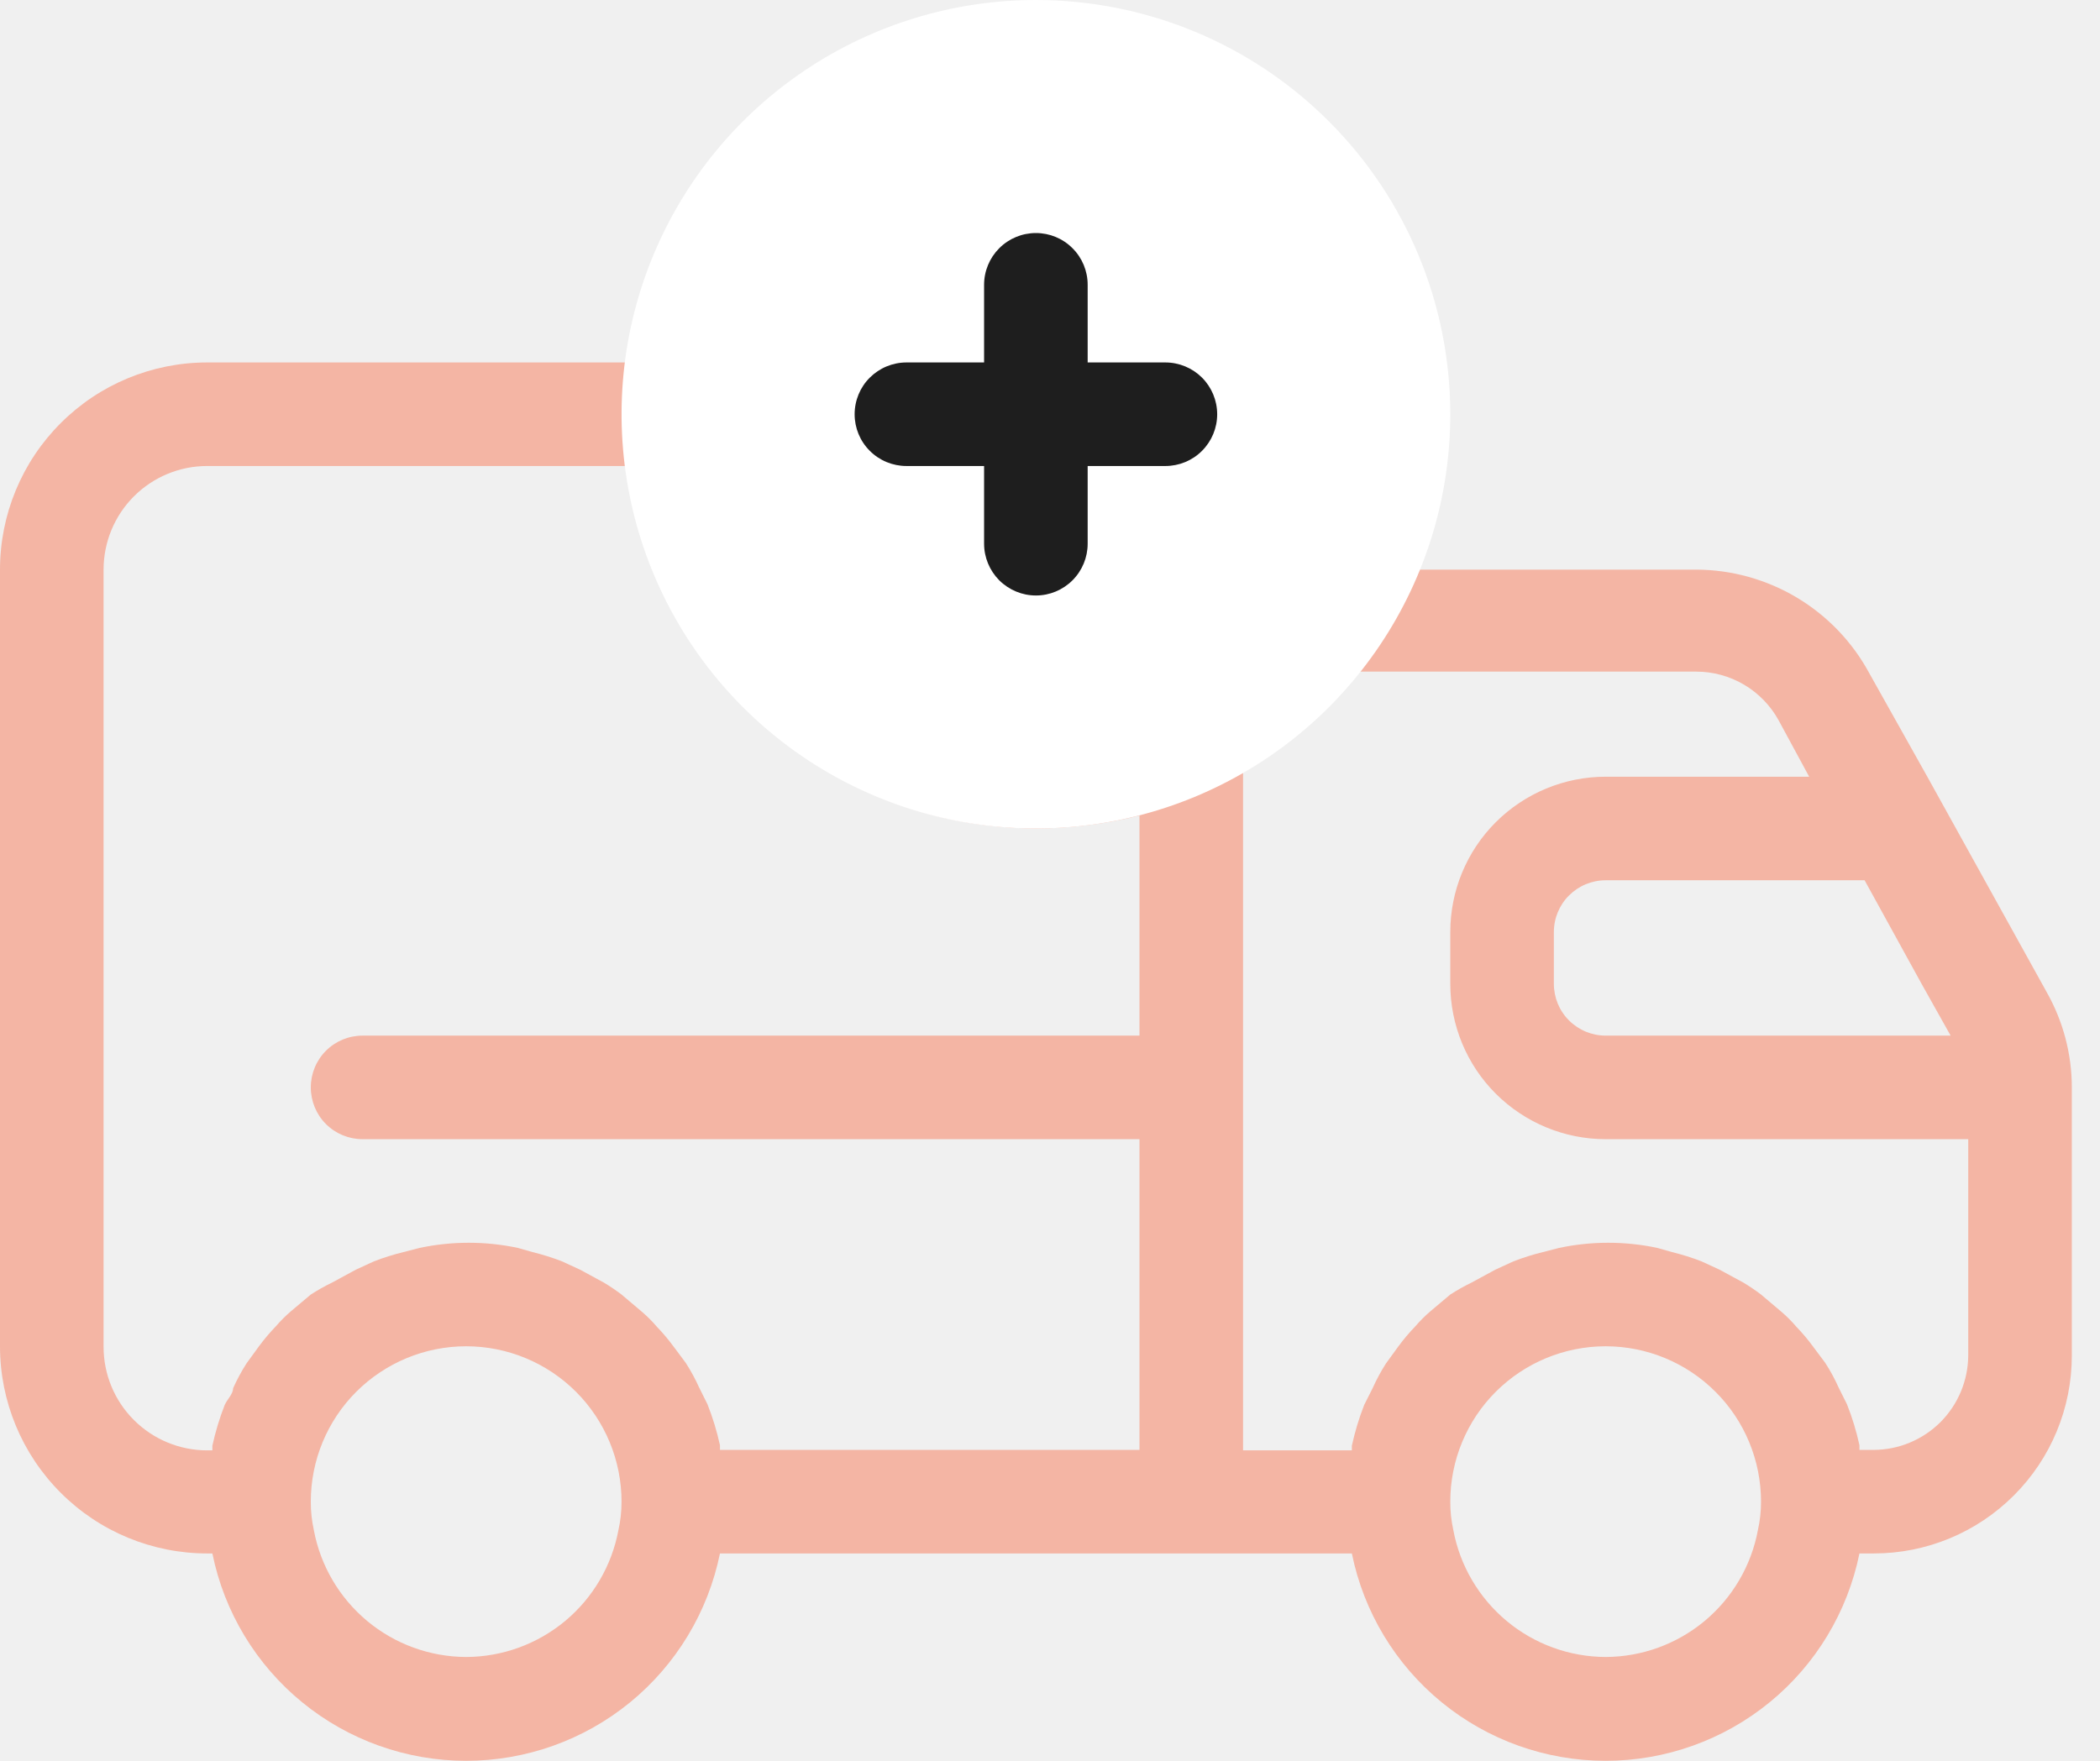
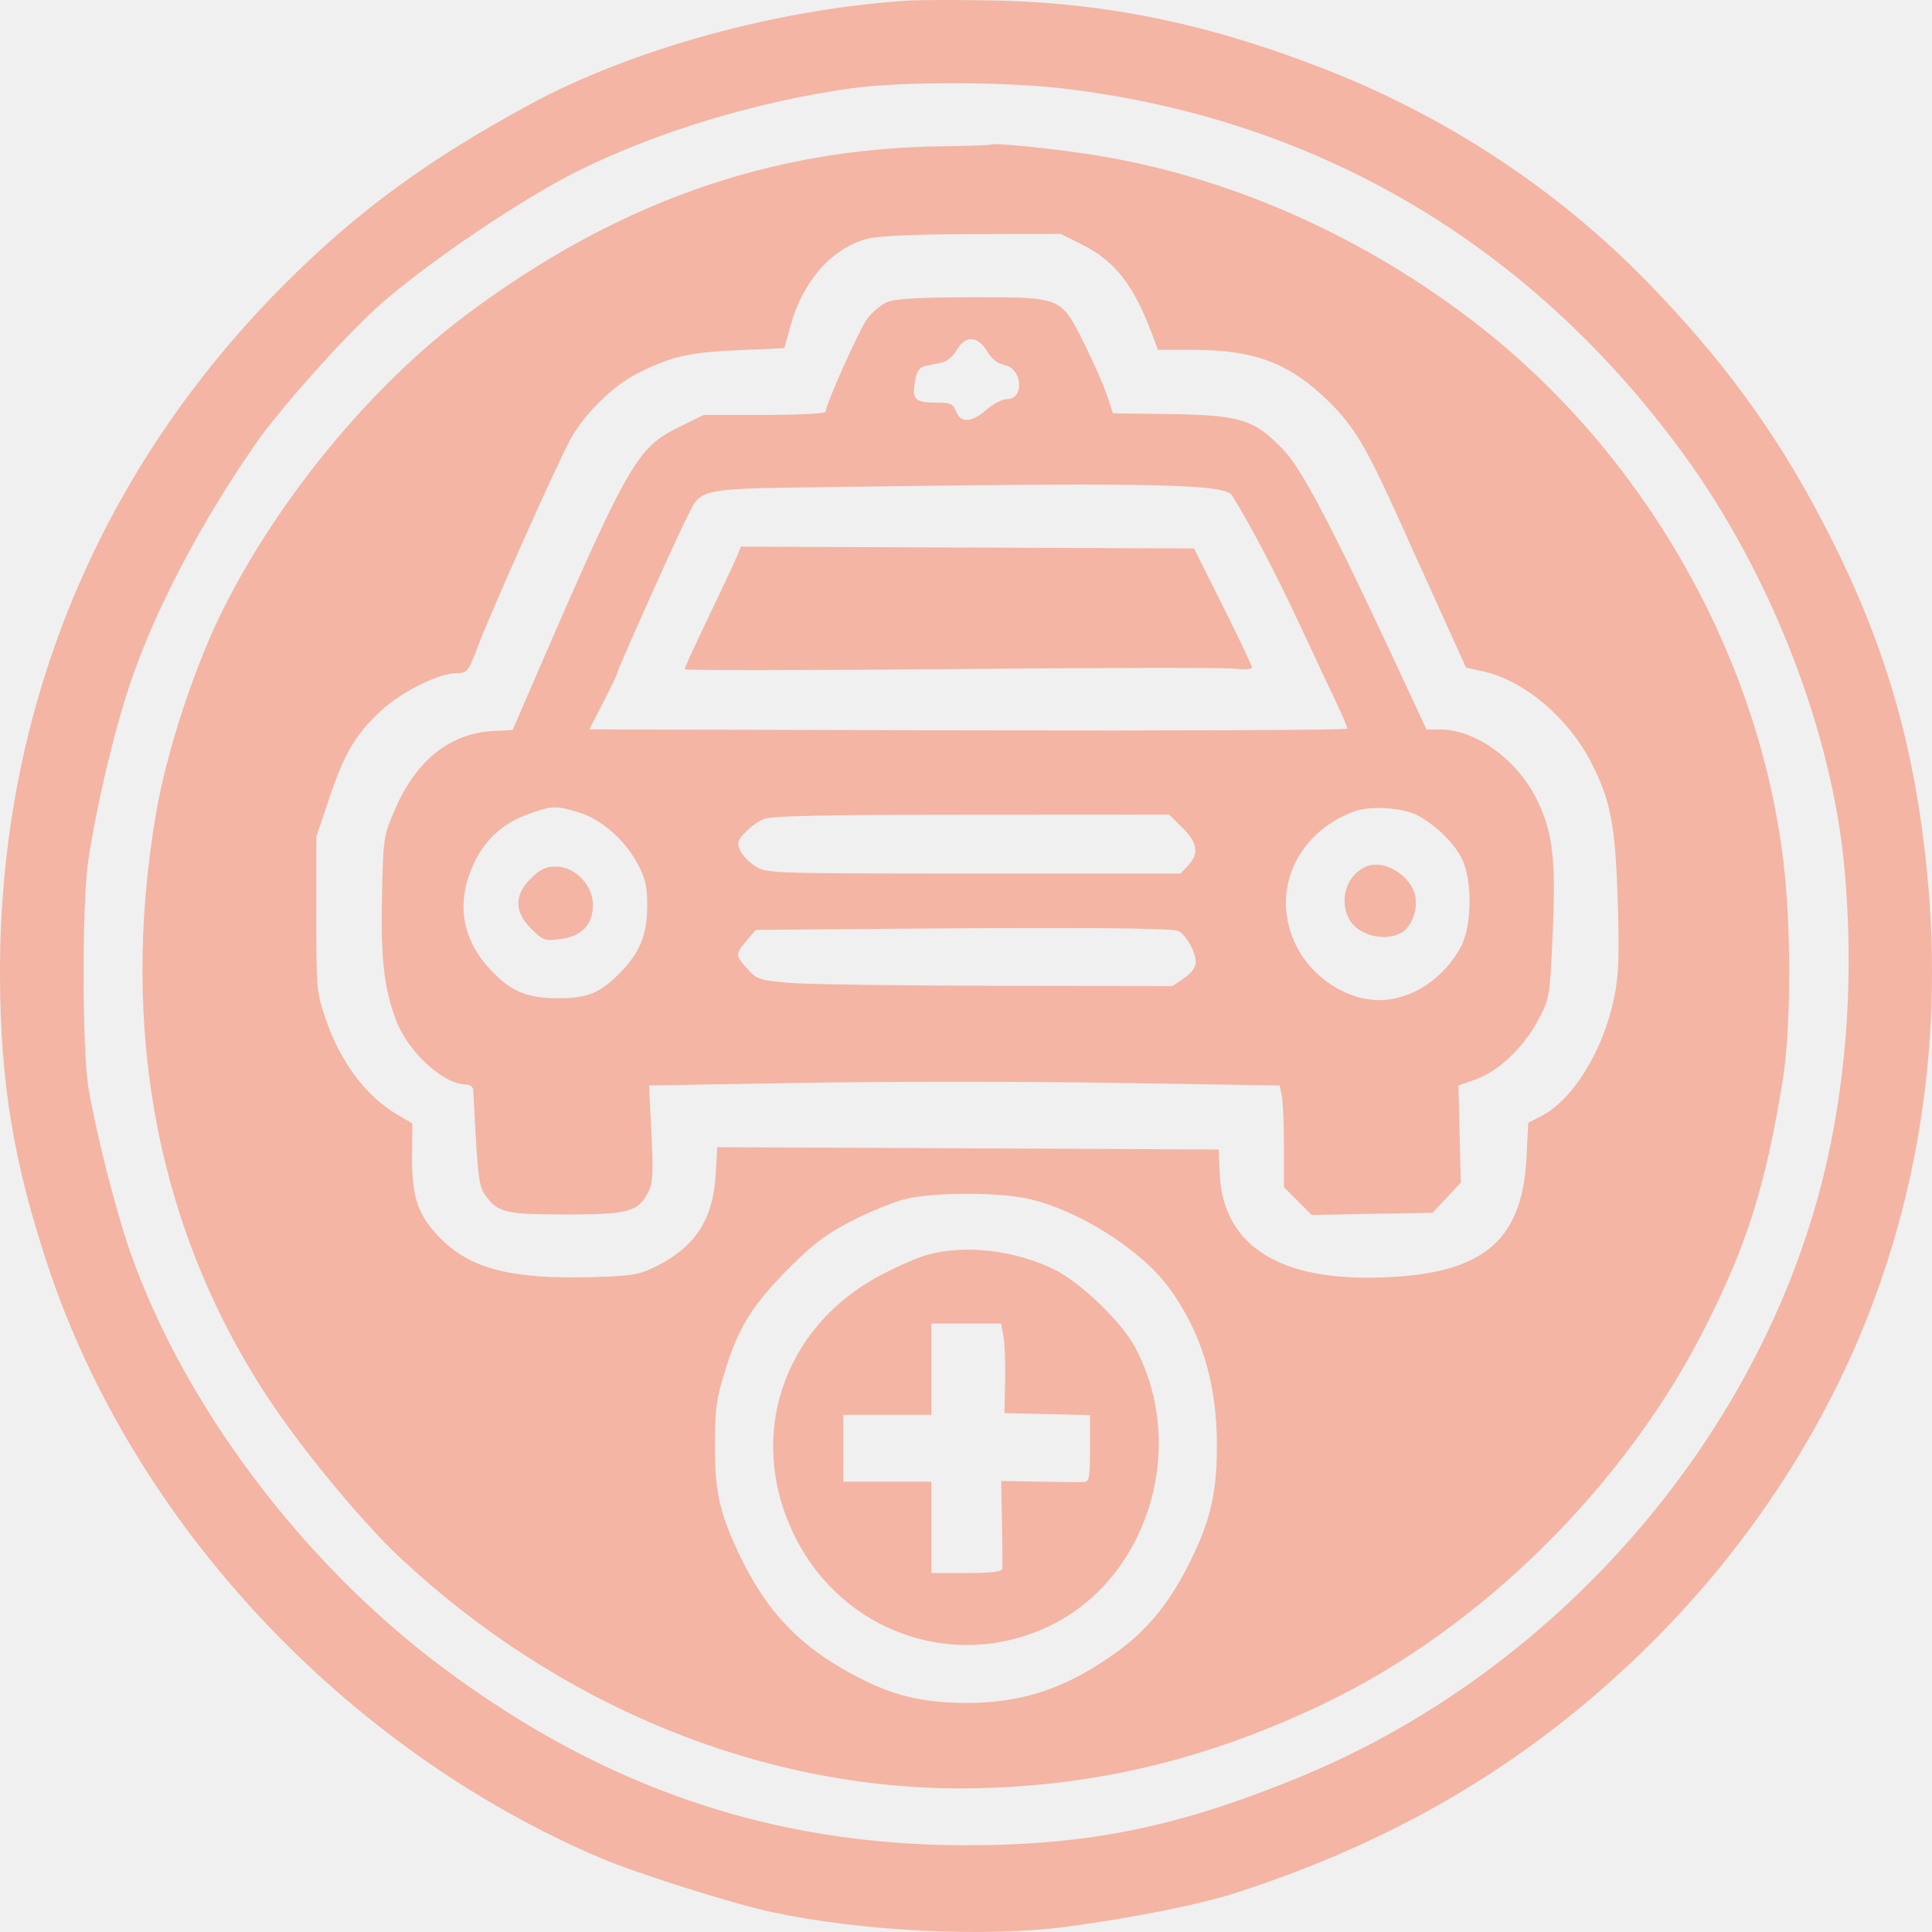
- <svg xmlns="http://www.w3.org/2000/svg" width="31" height="26" viewBox="0 0 31 26" fill="none">
-   <g id="Group 1261156968">
-     <path id="Vector" d="M30.217 14.657L28.451 11.469L27.594 9.94C27.345 9.479 26.976 9.094 26.527 8.825C26.077 8.556 25.564 8.413 25.04 8.411H19.26C19.02 8.83 18.713 9.207 18.35 9.527C18.135 9.719 17.902 9.891 17.654 10.039L17.494 10.123C17.288 10.239 17.073 10.339 16.852 10.421C16.352 10.605 15.824 10.701 15.292 10.704C14.075 10.704 12.908 10.221 12.048 9.361C11.188 8.5 10.704 7.333 10.704 6.117C10.705 5.861 10.726 5.605 10.765 5.352H3.058C2.247 5.352 1.469 5.674 0.896 6.248C0.322 6.821 0 7.599 0 8.411V19.879C0 20.691 0.322 21.468 0.896 22.042C1.469 22.616 2.247 22.938 3.058 22.938H3.135C3.31 23.802 3.779 24.579 4.462 25.137C5.145 25.695 5.999 26 6.881 26C7.763 26 8.618 25.695 9.301 25.137C9.983 24.579 10.452 23.802 10.628 22.938H19.956C20.131 23.802 20.6 24.579 21.283 25.137C21.966 25.695 22.82 26 23.702 26C24.584 26 25.439 25.695 26.122 25.137C26.805 24.579 27.273 23.802 27.449 22.938H27.663C28.438 22.938 29.18 22.63 29.728 22.082C30.276 21.535 30.584 20.792 30.584 20.017V16.056C30.584 15.566 30.457 15.084 30.217 14.657ZM27.525 12.998L28.366 14.527L28.795 15.292H23.702C23.5 15.292 23.305 15.211 23.162 15.068C23.018 14.925 22.938 14.73 22.938 14.527V13.763C22.938 13.56 23.018 13.365 23.162 13.222C23.305 13.079 23.5 12.998 23.702 12.998H27.525ZM6.881 24.467C6.347 24.465 5.83 24.277 5.42 23.935C5.01 23.593 4.731 23.119 4.633 22.594C4.603 22.456 4.587 22.315 4.588 22.173C4.588 21.565 4.829 20.981 5.259 20.551C5.69 20.121 6.273 19.879 6.881 19.879C7.49 19.879 8.073 20.121 8.503 20.551C8.933 20.981 9.175 21.565 9.175 22.173C9.175 22.315 9.16 22.456 9.129 22.594C9.031 23.119 8.753 23.593 8.343 23.935C7.932 24.277 7.416 24.465 6.881 24.467ZM10.628 21.409V21.34C10.583 21.134 10.521 20.932 10.444 20.736L10.322 20.491C10.265 20.364 10.198 20.241 10.123 20.124L9.94 19.879C9.865 19.777 9.783 19.68 9.695 19.589C9.627 19.509 9.553 19.435 9.473 19.367L9.175 19.115C9.092 19.052 9.005 18.993 8.915 18.939L8.563 18.748L8.296 18.625C8.154 18.57 8.008 18.524 7.86 18.488L7.646 18.427C7.167 18.325 6.672 18.325 6.193 18.427L5.956 18.488C5.808 18.524 5.663 18.57 5.52 18.625L5.253 18.748L4.901 18.939C4.793 18.991 4.689 19.05 4.588 19.115L4.297 19.36C4.217 19.428 4.143 19.502 4.075 19.581C3.985 19.675 3.9 19.774 3.823 19.879L3.639 20.132C3.564 20.249 3.498 20.372 3.441 20.499C3.441 20.583 3.357 20.659 3.318 20.743C3.241 20.939 3.18 21.142 3.135 21.347V21.416H3.058C2.653 21.416 2.264 21.255 1.977 20.968C1.69 20.682 1.529 20.293 1.529 19.887V8.411C1.529 8.005 1.69 7.616 1.977 7.329C2.264 7.042 2.653 6.881 3.058 6.881H9.244C9.41 8.255 10.045 9.53 11.041 10.49C12.177 11.602 13.702 12.227 15.292 12.233C15.807 12.232 16.321 12.168 16.821 12.042V15.292H5.352C5.149 15.292 4.955 15.372 4.811 15.516C4.668 15.659 4.588 15.854 4.588 16.056C4.588 16.259 4.668 16.454 4.811 16.597C4.955 16.741 5.149 16.821 5.352 16.821H16.821V21.409H10.628ZM23.702 24.467C23.168 24.465 22.651 24.277 22.241 23.935C21.831 23.593 21.552 23.119 21.454 22.594C21.424 22.456 21.408 22.315 21.409 22.173C21.409 21.565 21.65 20.981 22.08 20.551C22.511 20.121 23.094 19.879 23.702 19.879C24.311 19.879 24.894 20.121 25.324 20.551C25.755 20.981 25.996 21.565 25.996 22.173C25.996 22.315 25.981 22.456 25.95 22.594C25.852 23.119 25.574 23.593 25.164 23.935C24.753 24.277 24.237 24.465 23.702 24.467ZM29.055 20.017C29.052 20.386 28.905 20.738 28.645 20.999C28.384 21.259 28.031 21.407 27.663 21.409H27.449V21.34C27.404 21.134 27.343 20.932 27.265 20.736L27.143 20.491C27.086 20.364 27.02 20.241 26.944 20.124L26.761 19.879C26.686 19.777 26.604 19.68 26.516 19.589C26.448 19.509 26.374 19.435 26.294 19.367L25.996 19.115C25.913 19.052 25.826 18.993 25.736 18.939L25.384 18.748L25.117 18.625C24.975 18.57 24.829 18.524 24.681 18.488L24.467 18.427C23.988 18.325 23.493 18.325 23.014 18.427L22.777 18.488C22.629 18.524 22.484 18.57 22.341 18.625L22.074 18.748L21.722 18.939C21.614 18.991 21.51 19.05 21.409 19.115L21.118 19.36C21.038 19.428 20.964 19.502 20.896 19.581C20.806 19.675 20.721 19.774 20.644 19.879L20.46 20.132C20.385 20.249 20.319 20.372 20.262 20.499L20.139 20.743C20.062 20.939 20.001 21.142 19.956 21.347V21.416H18.35V11.408C18.715 11.19 19.056 10.934 19.367 10.643C19.62 10.422 19.853 10.179 20.063 9.917H25.04C25.289 9.917 25.532 9.984 25.746 10.11C25.96 10.237 26.136 10.418 26.256 10.636L26.707 11.469H23.702C23.094 11.469 22.511 11.711 22.08 12.141C21.65 12.571 21.409 13.154 21.409 13.763V14.527C21.409 15.136 21.65 15.719 22.08 16.149C22.511 16.579 23.094 16.821 23.702 16.821H29.055V20.017Z" fill="#F4B5A4" />
-     <path id="Vector_2" d="M15.292 0C14.082 0 12.9 0.359 11.894 1.031C10.888 1.703 10.104 2.658 9.641 3.776C9.178 4.894 9.057 6.124 9.293 7.31C9.529 8.497 10.111 9.586 10.967 10.442C11.822 11.297 12.912 11.88 14.099 12.116C15.285 12.352 16.515 12.231 17.633 11.768C18.75 11.305 19.706 10.521 20.378 9.515C21.05 8.509 21.409 7.327 21.409 6.117C21.409 4.494 20.764 2.939 19.617 1.792C18.47 0.644 16.914 0 15.292 0Z" fill="white" />
-     <path id="Vector_3" d="M17.203 5.352H16.056V4.205C16.056 4.002 15.976 3.808 15.832 3.665C15.689 3.521 15.495 3.441 15.292 3.441C15.089 3.441 14.895 3.521 14.751 3.665C14.608 3.808 14.527 4.002 14.527 4.205V5.352H13.38C13.178 5.352 12.983 5.433 12.84 5.576C12.696 5.719 12.616 5.914 12.616 6.117C12.616 6.32 12.696 6.514 12.84 6.657C12.983 6.801 13.178 6.881 13.38 6.881H14.527V8.028C14.527 8.231 14.608 8.425 14.751 8.569C14.895 8.712 15.089 8.793 15.292 8.793C15.495 8.793 15.689 8.712 15.832 8.569C15.976 8.425 16.056 8.231 16.056 8.028V6.881H17.203C17.406 6.881 17.601 6.801 17.744 6.657C17.887 6.514 17.968 6.32 17.968 6.117C17.968 5.914 17.887 5.719 17.744 5.576C17.601 5.433 17.406 5.352 17.203 5.352Z" fill="#1E1E1E" />
-   </g>
+ <svg xmlns="http://www.w3.org/2000/svg" width="32" height="32" viewBox="0 0 32 32" fill="none">
+   <path fill-rule="evenodd" clip-rule="evenodd" d="M15.047 0.01C12.903 0.142 10.467 0.811 8.769 1.733C7.093 2.644 5.95 3.478 4.763 4.657C1.642 7.757 -0.016 11.759 0 16.158C0.007 17.948 0.225 19.264 0.801 20.989C2.217 25.232 5.709 28.967 9.946 30.774C10.54 31.027 12.117 31.526 12.769 31.667C14.277 31.992 16.35 32.093 17.707 31.907C18.85 31.751 19.878 31.543 20.492 31.344C23.229 30.459 25.46 29.109 27.398 27.165C28.94 25.619 30.155 23.779 30.927 21.824C31.829 19.541 32.168 17.046 31.922 14.493C31.712 12.304 31.204 10.589 30.191 8.648C29.408 7.146 28.517 5.93 27.254 4.639C25.796 3.149 23.994 1.957 22.016 1.174C20.066 0.402 18.332 0.041 16.419 0.007C15.857 -0.003 15.239 -0.002 15.047 0.01ZM14.112 1.461C12.544 1.678 10.88 2.181 9.57 2.833C8.625 3.303 7.041 4.377 6.263 5.074C5.712 5.568 4.645 6.761 4.254 7.321C3.334 8.637 2.56 10.113 2.153 11.327C1.883 12.134 1.597 13.344 1.46 14.266C1.359 14.944 1.359 17.355 1.461 17.991C1.572 18.688 1.911 20.032 2.147 20.71C3.035 23.258 4.997 25.874 7.33 27.618C9.988 29.605 12.77 30.555 15.952 30.563C18.025 30.568 19.525 30.262 21.558 29.421C25.871 27.636 29.255 23.677 30.258 19.243C30.603 17.719 30.703 16.051 30.55 14.38C30.344 12.111 29.324 9.493 27.878 7.513C25.329 4.024 21.782 1.944 17.558 1.46C16.603 1.351 14.902 1.351 14.112 1.461ZM16.402 2.397C16.393 2.406 16.032 2.417 15.6 2.423C12.738 2.459 10.187 3.365 7.706 5.227C6.147 6.397 4.626 8.238 3.703 10.077C3.227 11.024 2.758 12.447 2.583 13.48C1.968 17.098 2.626 20.452 4.497 23.239C5.068 24.088 6.032 25.247 6.645 25.818C9.269 28.264 12.627 29.636 15.952 29.621C18.03 29.611 19.923 29.17 21.889 28.237C24.513 26.992 26.927 24.609 28.263 21.945C28.944 20.586 29.241 19.638 29.526 17.901C29.657 17.099 29.672 15.549 29.558 14.447C29.203 11.016 27.327 7.635 24.566 5.45C22.616 3.906 20.27 2.875 17.952 2.542C17.2 2.433 16.437 2.363 16.402 2.397ZM14.358 3.957C13.772 4.114 13.295 4.658 13.091 5.401L12.991 5.766L12.209 5.801C11.397 5.838 11.117 5.903 10.553 6.187C10.137 6.397 9.646 6.889 9.424 7.319C9.152 7.847 8.145 10.104 7.929 10.67C7.752 11.135 7.741 11.149 7.556 11.15C7.263 11.152 6.648 11.459 6.31 11.772C5.89 12.161 5.706 12.472 5.455 13.217L5.239 13.858L5.239 15.139C5.238 16.38 5.243 16.434 5.397 16.885C5.637 17.59 6.064 18.159 6.578 18.46L6.829 18.606L6.825 19.172C6.821 19.845 6.928 20.143 7.309 20.524C7.808 21.021 8.489 21.191 9.823 21.153C10.49 21.133 10.586 21.116 10.885 20.966C11.518 20.646 11.81 20.193 11.853 19.463L11.88 19.001L16.033 19.02L20.186 19.039L20.201 19.426C20.246 20.581 21.119 21.183 22.721 21.162C24.522 21.139 25.214 20.6 25.284 19.167L25.312 18.597L25.525 18.488C26.048 18.222 26.553 17.406 26.733 16.536C26.811 16.158 26.823 15.861 26.796 14.964C26.757 13.663 26.677 13.246 26.346 12.612C25.964 11.879 25.243 11.273 24.576 11.123L24.281 11.056L23.848 10.1C23.61 9.573 23.287 8.859 23.13 8.511C22.627 7.402 22.426 7.067 22.026 6.668C21.376 6.022 20.791 5.795 19.773 5.795H19.18L19.076 5.519C18.774 4.717 18.462 4.319 17.923 4.051L17.569 3.874L16.103 3.878C15.102 3.881 14.549 3.906 14.358 3.957ZM14.689 5.006C14.589 5.049 14.443 5.173 14.364 5.28C14.231 5.46 13.675 6.705 13.674 6.821C13.674 6.849 13.22 6.872 12.665 6.873L11.655 6.873L11.27 7.062C10.527 7.427 10.428 7.604 8.625 11.781L8.491 12.091L8.177 12.107C7.457 12.143 6.893 12.591 6.542 13.407C6.352 13.849 6.347 13.879 6.327 14.839C6.305 15.885 6.359 16.363 6.56 16.899C6.756 17.421 7.344 17.962 7.715 17.962C7.788 17.962 7.837 18.002 7.84 18.064C7.912 19.521 7.927 19.649 8.046 19.808C8.253 20.086 8.376 20.114 9.37 20.115C10.403 20.116 10.566 20.073 10.732 19.753C10.815 19.594 10.823 19.45 10.79 18.773L10.75 17.979L13.262 17.936C14.643 17.912 16.994 17.912 18.485 17.936L21.197 17.979L21.231 18.152C21.25 18.248 21.266 18.627 21.266 18.995V19.664L21.497 19.894L21.727 20.124L22.727 20.105L23.728 20.087L23.961 19.837L24.195 19.587L24.176 18.783L24.157 17.979L24.442 17.878C24.817 17.746 25.233 17.351 25.474 16.899C25.666 16.541 25.669 16.523 25.716 15.488C25.773 14.266 25.721 13.798 25.471 13.275C25.143 12.591 24.451 12.082 23.846 12.082H23.627L23.162 11.083C22.077 8.751 21.567 7.776 21.262 7.455C20.783 6.951 20.546 6.875 19.398 6.859L18.434 6.845L18.332 6.538C18.275 6.37 18.104 5.983 17.952 5.679C17.567 4.912 17.592 4.922 16.069 4.924C15.193 4.926 14.823 4.948 14.689 5.006ZM15.847 5.797C15.792 5.895 15.683 5.987 15.602 6.004C15.521 6.021 15.398 6.047 15.327 6.061C15.234 6.08 15.187 6.144 15.16 6.29C15.1 6.61 15.149 6.668 15.484 6.668C15.746 6.668 15.786 6.685 15.835 6.814C15.911 7.012 16.093 7.001 16.34 6.785C16.45 6.689 16.603 6.61 16.68 6.61C16.973 6.61 16.936 6.105 16.639 6.046C16.523 6.022 16.424 5.945 16.348 5.816C16.195 5.558 15.986 5.55 15.847 5.797ZM14.104 8.062C11.448 8.099 11.636 8.062 11.362 8.601C11.186 8.947 10.229 11.084 10.229 11.132C10.229 11.151 10.124 11.373 9.995 11.624L9.761 12.081L16.039 12.097C19.492 12.105 22.317 12.092 22.317 12.069C22.317 12.046 22.24 11.862 22.145 11.662C22.049 11.461 21.763 10.851 21.509 10.307C21.119 9.475 20.744 8.758 20.41 8.209C20.293 8.018 19.187 7.992 14.104 8.062ZM12.219 9.186C12.19 9.258 11.981 9.707 11.753 10.182C11.525 10.658 11.338 11.064 11.338 11.085C11.338 11.105 13.316 11.104 15.733 11.082C18.15 11.06 20.265 11.056 20.434 11.074C20.603 11.092 20.74 11.084 20.738 11.056C20.737 11.028 20.52 10.573 20.257 10.045L19.777 9.084L16.024 9.069L12.27 9.054L12.219 9.186ZM8.781 13.473C8.362 13.618 8.071 13.866 7.878 14.242C7.555 14.874 7.624 15.495 8.074 16.005C8.431 16.409 8.704 16.533 9.236 16.534C9.729 16.534 9.927 16.455 10.257 16.126C10.59 15.794 10.717 15.49 10.72 15.022C10.722 14.692 10.693 14.559 10.568 14.321C10.354 13.913 9.96 13.566 9.581 13.454C9.199 13.341 9.162 13.342 8.781 13.473ZM22.426 13.441C21.461 13.8 21.036 14.783 21.466 15.658C21.725 16.186 22.3 16.565 22.843 16.565C23.374 16.565 23.914 16.213 24.198 15.68C24.386 15.326 24.389 14.549 24.203 14.202C24.064 13.941 23.762 13.652 23.475 13.504C23.225 13.374 22.689 13.342 22.426 13.441ZM12.646 13.567C12.553 13.607 12.414 13.708 12.336 13.792C12.215 13.923 12.204 13.964 12.262 14.09C12.299 14.171 12.415 14.289 12.52 14.353C12.705 14.465 12.817 14.469 16.132 14.469L19.552 14.469L19.679 14.335C19.864 14.138 19.838 13.963 19.586 13.712L19.365 13.492L16.09 13.494C13.614 13.495 12.774 13.513 12.646 13.567ZM22.632 14.351C22.31 14.483 22.173 14.892 22.342 15.218C22.48 15.484 22.919 15.605 23.202 15.454C23.393 15.352 23.504 15.021 23.426 14.786C23.32 14.465 22.905 14.238 22.632 14.351ZM8.792 14.551C8.513 14.829 8.516 15.102 8.8 15.385C8.994 15.578 9.023 15.588 9.282 15.554C9.639 15.507 9.82 15.315 9.82 14.984C9.82 14.659 9.523 14.353 9.207 14.353C9.039 14.353 8.947 14.397 8.792 14.551ZM14.716 15.384L12.516 15.402L12.365 15.581C12.177 15.803 12.178 15.823 12.38 16.049C12.533 16.22 12.581 16.236 13.066 16.279C13.352 16.303 14.899 16.326 16.503 16.328L19.419 16.332L19.612 16.201C19.738 16.116 19.806 16.023 19.806 15.934C19.806 15.769 19.643 15.479 19.517 15.42C19.411 15.37 17.79 15.358 14.716 15.384ZM14.998 19.859C14.811 19.904 14.417 20.064 14.122 20.214C13.706 20.427 13.482 20.592 13.115 20.957C12.481 21.587 12.248 21.949 12.027 22.649C11.867 23.155 11.843 23.317 11.841 23.9C11.837 24.679 11.91 25.028 12.216 25.686C12.696 26.721 13.29 27.328 14.318 27.834C14.859 28.101 15.339 28.206 16.01 28.206C16.959 28.206 17.696 27.952 18.534 27.336C19.029 26.972 19.392 26.517 19.72 25.85C20.05 25.178 20.155 24.722 20.156 23.948C20.157 22.91 19.898 22.058 19.357 21.323C18.896 20.698 17.869 20.047 17.043 19.858C16.55 19.745 15.469 19.745 14.998 19.859ZM15.361 20.783C15.212 20.824 14.871 20.972 14.602 21.113C12.95 21.977 12.346 23.825 13.177 25.471C13.976 27.052 15.834 27.69 17.403 26.921C19.022 26.128 19.679 23.962 18.8 22.313C18.576 21.893 17.892 21.236 17.457 21.024C16.805 20.706 15.985 20.611 15.361 20.783ZM15.426 22.678V23.434H14.696H13.966V23.988V24.541H14.696H15.426V25.297V26.054H16.01C16.435 26.054 16.596 26.034 16.602 25.981C16.606 25.941 16.603 25.598 16.596 25.219L16.582 24.529L17.216 24.541C17.565 24.548 17.896 24.551 17.952 24.547C18.042 24.541 18.054 24.473 18.054 23.989V23.438L17.345 23.422L16.636 23.405L16.648 22.871C16.654 22.577 16.642 22.243 16.62 22.129L16.581 21.921H16.004H15.426V22.678Z" fill="#F4B5A4" />
</svg>
